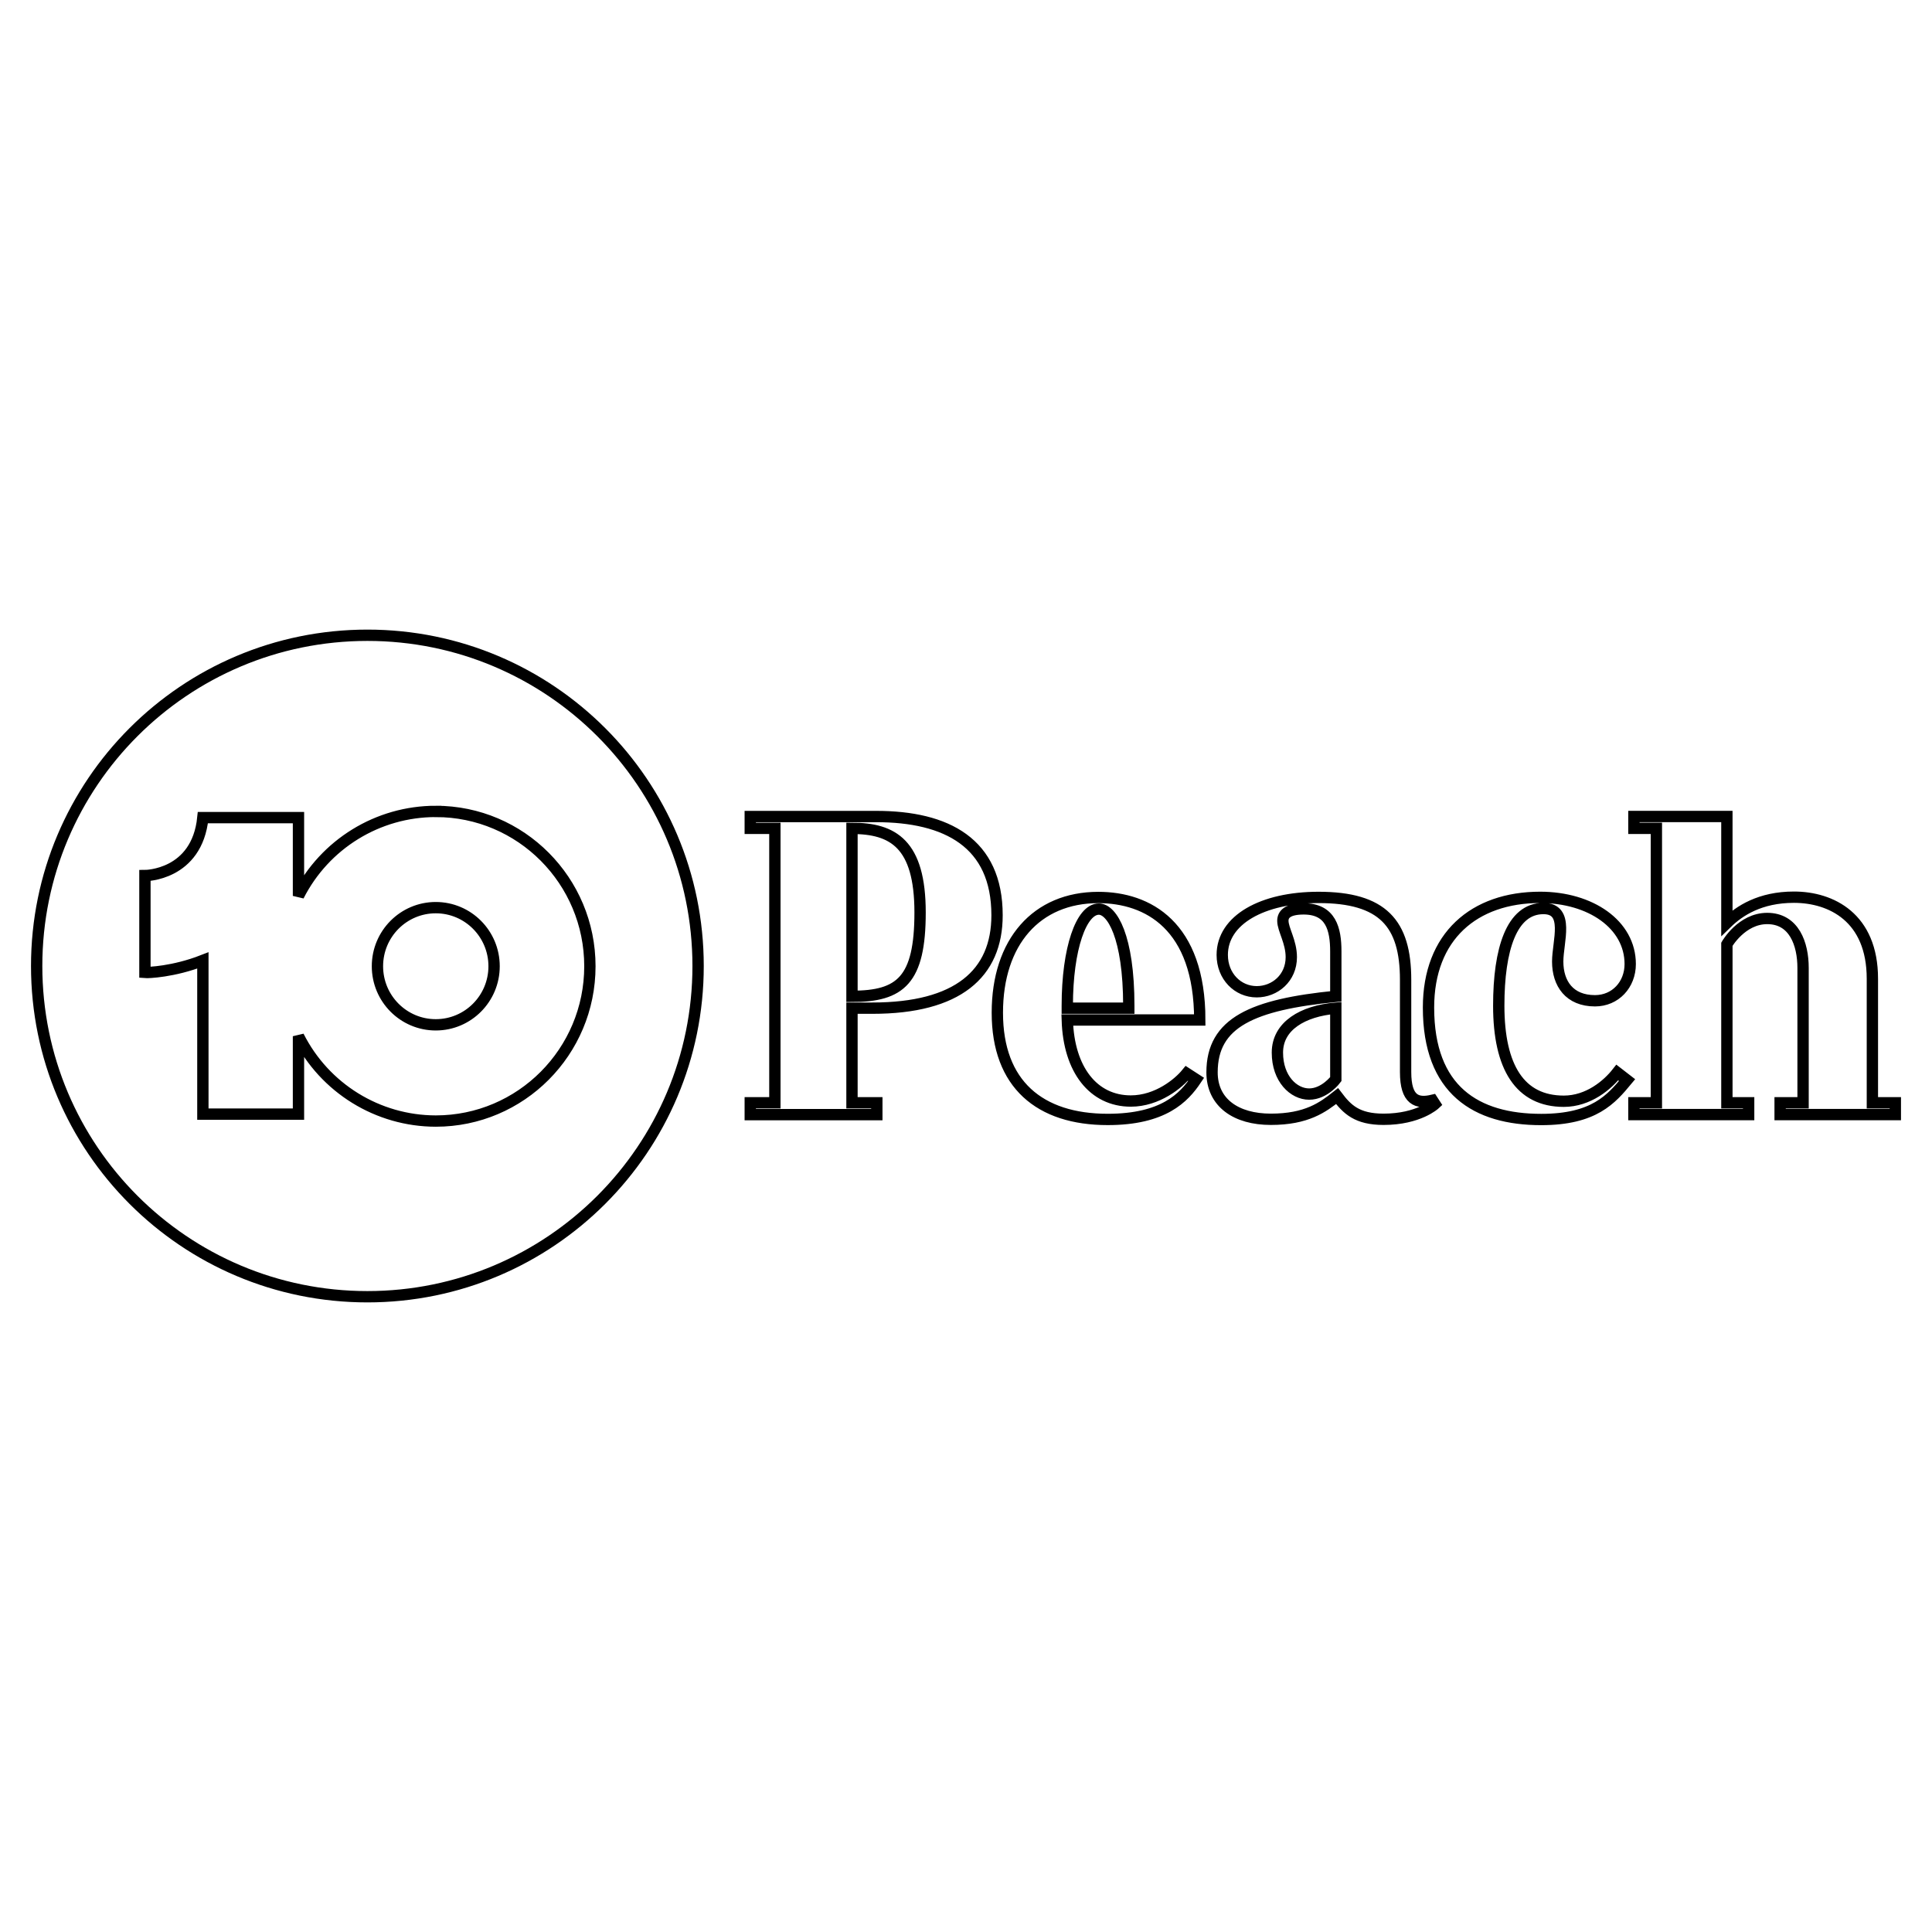
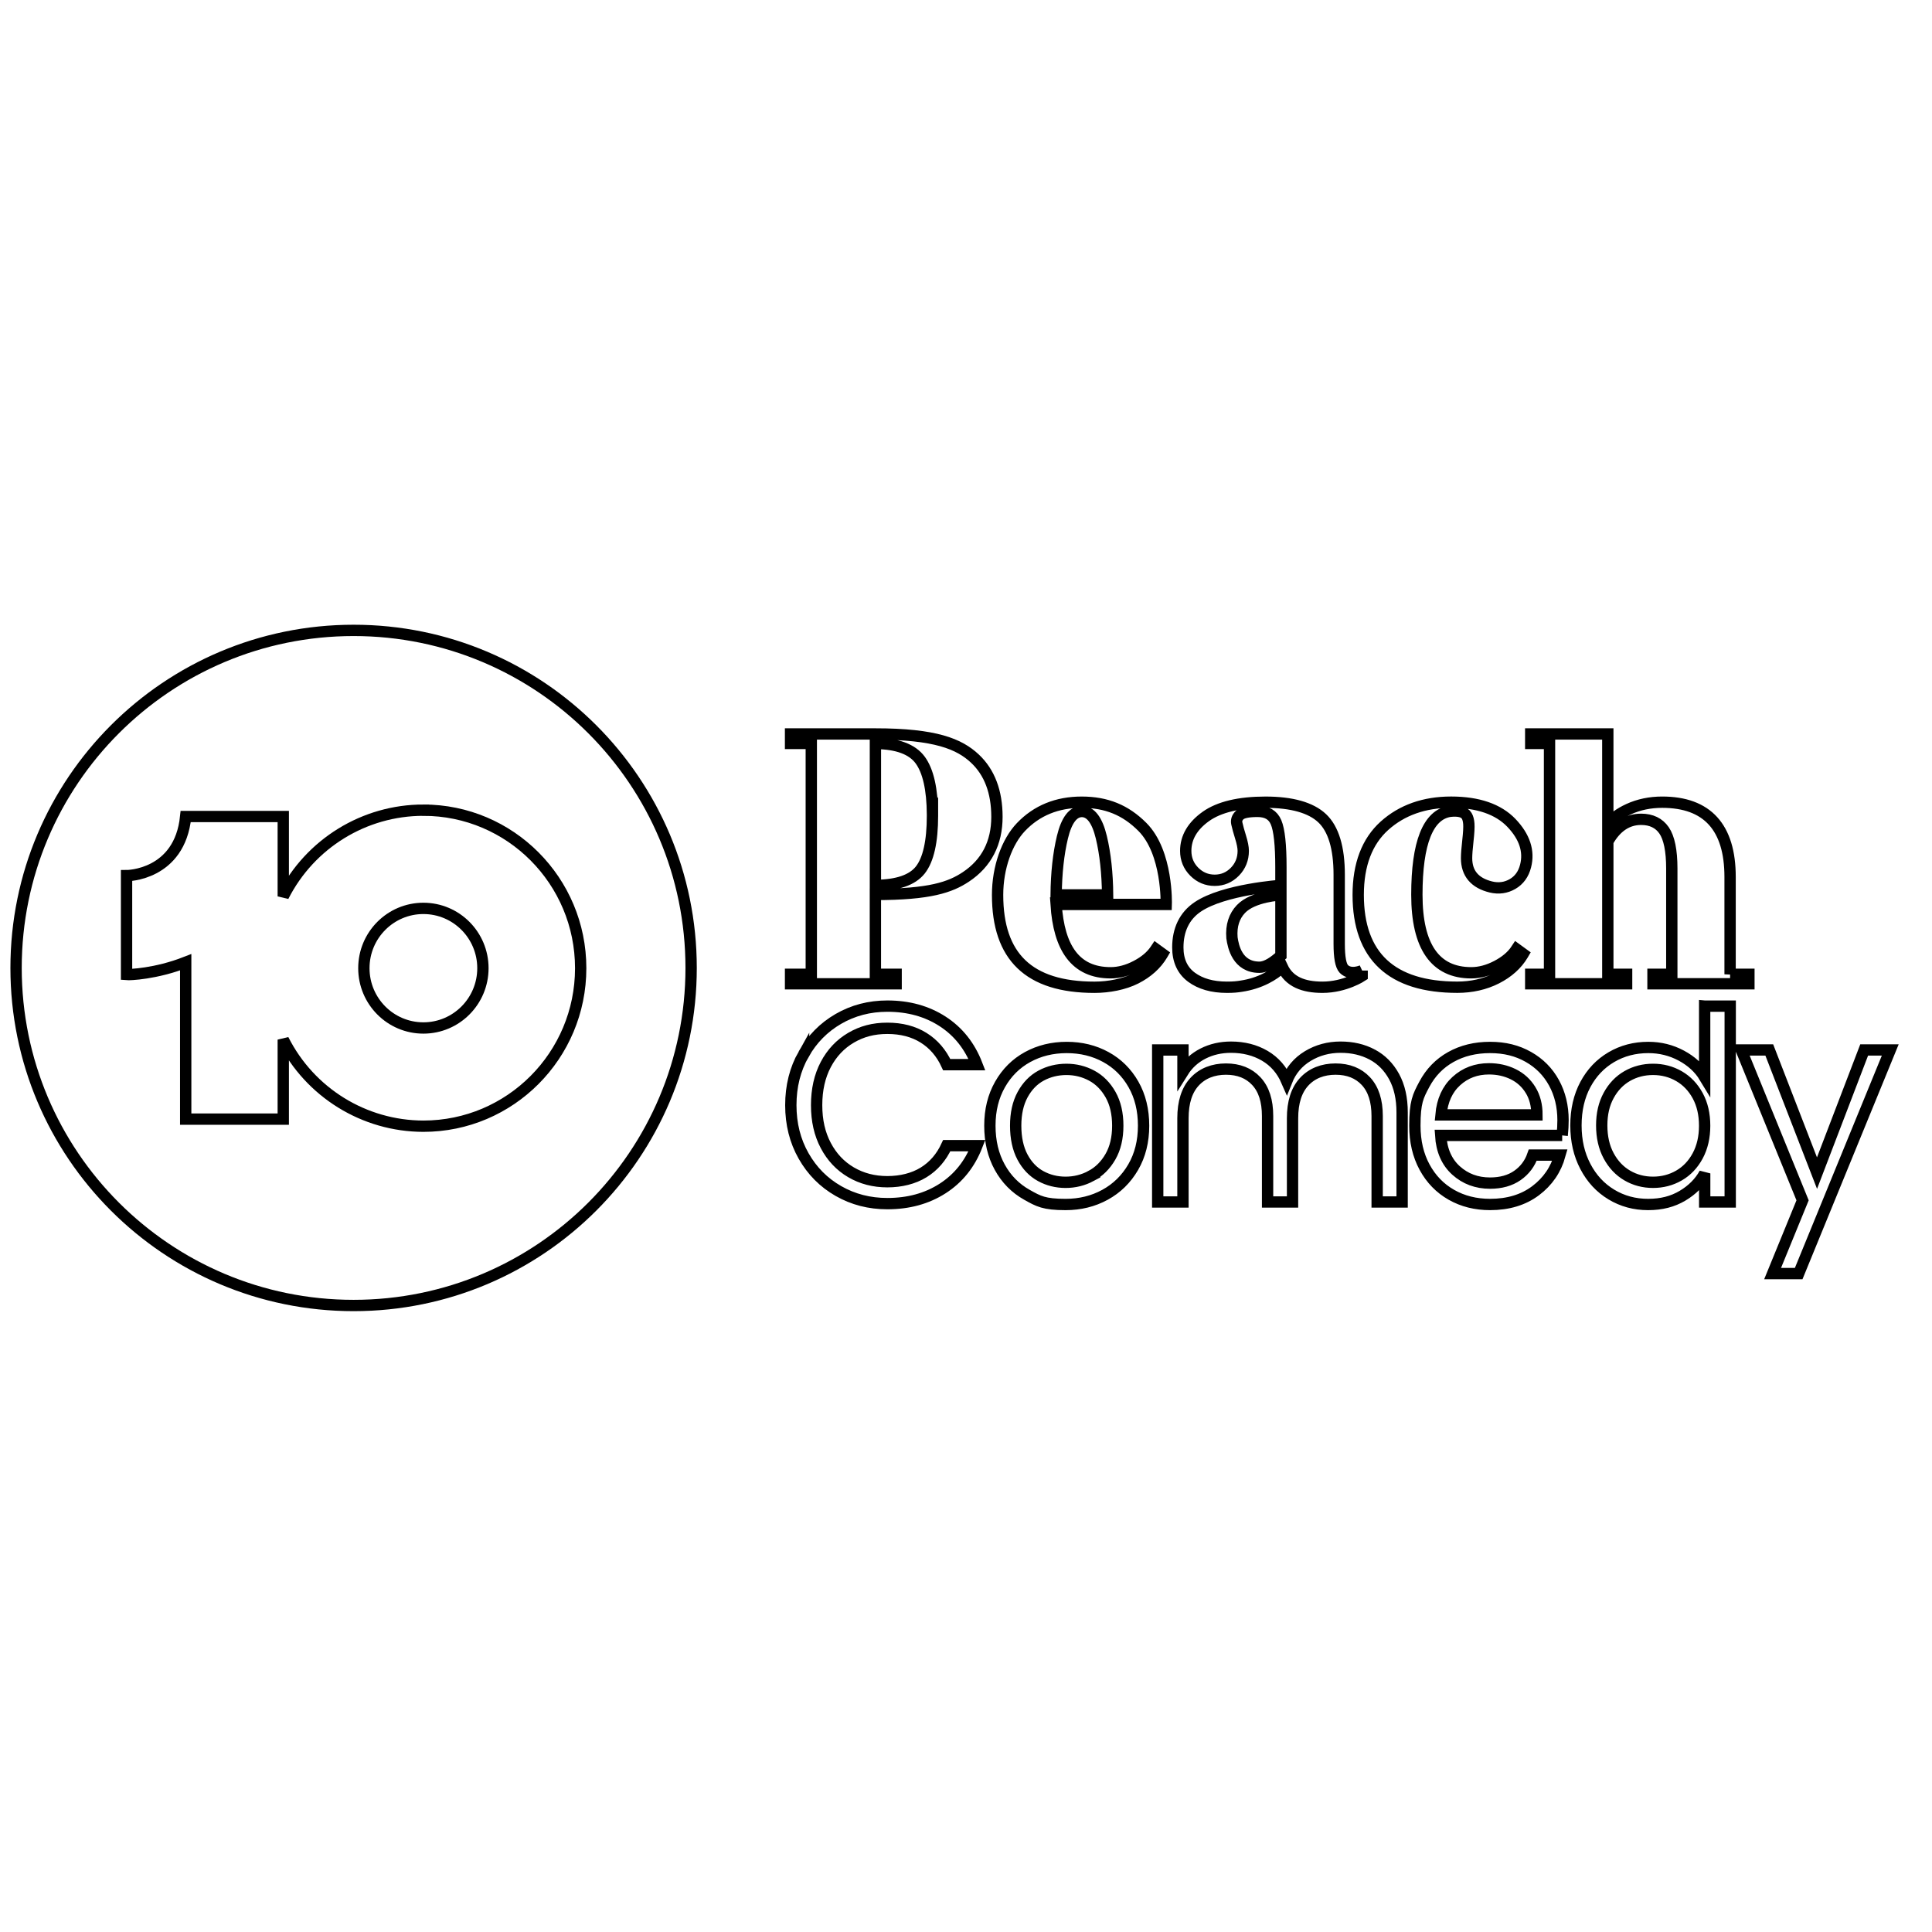
<svg xmlns="http://www.w3.org/2000/svg" width="512" height="512">
-   <path fill-opacity="0" stroke="#000" stroke-width="3" d="M97.36 168.351A87.643 87.649 0 009.717 256a87.643 87.649 0 0087.643 87.649 87.643 87.649 0 0087.644-87.65 87.643 87.649 0 00-87.644-87.648zm18.123 46.682a40.844 41.03 0 0140.844 41.03 40.844 41.03 0 01-40.844 41.03 40.844 41.03 0 01-36.384-22.483v20.644H53.764v-40.73c-7.802 3.042-14.573 3.266-15.358 3.195v-25.682s13.796 0 15.358-15.358h25.335v20.743a40.844 41.03 0 0136.384-22.39zm0 25.503a15.456 15.527 0 00-15.457 15.526 15.456 15.527 0 0015.457 15.527 15.456 15.527 0 0015.456-15.527 15.456 15.527 0 00-15.456-15.526zm83.342-24.147v3.135h6.525v72.73h-6.525v3.134h33.544v-3.135h-6.584v-25.079h5.408c22.59 0 33.034-9.1 33.034-24.628 0-19.2-13.357-26.157-32.015-26.157zm26.96 3.135c10.821 0 18.046 4.07 18.046 22.277 0 18.02-5.22 22.238-18.046 22.238zm65.285 18.319c-16.373 0-26.764 11.766-26.764 30.546 0 18.951 11.22 28.273 29.252 28.273 14.753 0 20.18-5.736 23.433-10.6l-2.488-1.607c-2.132 2.633-7.78 7.328-14.832 7.328-9.888 0-16.43-8.269-16.83-21.474h35.11c0-25.086-13.813-32.466-26.881-32.466zm.137 3.076c3.46 0 7.935 7.236 7.935 25.628v.627h-16.301v-.627c0-15.252 3.74-25.628 8.366-25.628zm58.231-3.095c-14.888 0-25.53 5.952-25.53 15.243 0 5.668 4.124 9.758 9.13 9.758 4.798 0 9.17-3.611 9.17-9.17 0-4.094-2.219-7.303-2.234-9.62-.012-1.77 1.318-3.174 5.525-3.174 7.226 0 8.504 5.398 8.504 11.266v11.912c-22.036 2.195-32.8 6.889-32.8 20.142 0 8.103 6.433 12.442 15.577 12.442 9.495 0 13.788-3.16 17.556-6.153 2.667 3.527 5.305 6.153 12.324 6.153 9.32 0 13.617-4.037 13.617-4.037l-.647-.999c-4.115.983-7.131 0-7.131-7.485v-24.451c0-14.987-6.094-21.827-23.061-21.827zm4.565 29.35v18.81s-2.927 3.957-7.073 3.957c-4.074 0-8.406-4.02-8.406-10.991 0-7.09 6.764-11.03 15.479-11.776zm24.566-.159c0-18.892 12.086-29.206 29.593-29.206 13.337 0 23.861 7.186 23.861 17.675 0 5.47-3.934 9.73-9.339 9.73-6.766 0-9.877-4.567-9.877-10.39 0-5.295 3.247-14.057-3.789-14.057-8.43 0-11.833 10.798-11.833 25.743 0 16.381 5.664 25.33 17.237 25.33 6.548 0 11.62-4.34 14.176-7.607l2.593 2.005c-4.18 5.03-8.713 10.442-22.75 10.442-17.267 0-29.872-7.77-29.872-29.665zm54.433 28.365v-3.135h5.956v-72.73h-5.956v-3.134h24.64v28.214c3.297-3.214 8.773-6.83 17.769-6.83 9.904 0 20.79 5.389 20.79 21.61v32.87h6.082v3.135H471.75v-3.135h6.082v-35.737c0-6.333-2.356-13.1-9.503-13.1-6.801 0-10.686 6.83-10.686 6.83v42.007h5.769v3.135z" />
+   <path d="m93.707 167.06c-49.401 0-89.448 40.05-89.448 89.455s40.047 89.455 89.448 89.455c49.402 5.6e-4 89.45-40.05 89.449-89.456-5.6e-4 -49.404-40.048-89.455-89.449-89.454zm18.496 47.644c23.023 0 41.685 18.748 41.685 41.875 0 23.127-18.663 41.875-41.685 41.875-15.691-0.019-30.041-8.887-37.134-22.946v21.069h-25.857v-41.569c-7.963 3.105-14.873 3.333-15.674 3.261v-26.211s14.08 0 15.674-15.674h25.857v21.17c7.119-14.023 21.464-22.85 37.134-22.851zm0 26.028c-8.712-5.6e-4 -15.774 7.094-15.775 15.846 0 8.752 7.063 15.848 15.775 15.847 8.712 0 15.774-7.095 15.774-15.847-5.6e-4 -8.752-7.063-15.846-15.774-15.846z" fill="none" stroke="#000" stroke-width="3" />
+   <path d="m212.96 279.39c2.253-3.995 5.332-7.117 9.227-9.374 3.896-2.253 8.222-3.384 12.975-3.384 5.589 0 10.464 1.348 14.632 4.043 4.164 2.695 7.206 6.517 9.117 11.47h-8.016c-1.421-3.089-3.468-5.464-6.138-7.132-2.673-1.664-5.869-2.5-9.595-2.5s-6.79 0.836-9.632 2.5c-2.842 1.668-5.074 4.032-6.69 7.095-1.616 3.063-2.426 6.653-2.426 10.769 0 4.116 0.806 7.636 2.426 10.696 1.616 3.063 3.848 5.427 6.69 7.095 2.842 1.668 6.053 2.5 9.632 2.5 3.579 0 6.922-0.821 9.595-2.463 2.67-1.642 4.717-4.006 6.138-7.095h8.016c-1.911 4.901-4.952 8.69-9.117 11.359-4.168 2.673-9.043 4.006-14.632 4.006-4.753 0-9.08-1.112-12.975-3.343-3.896-2.228-6.974-5.328-9.227-9.301-2.253-3.969-3.384-8.454-3.384-13.454 0-5 1.127-9.496 3.384-13.491zm59.185 37.24c-3.063-1.716-5.464-4.153-7.206-7.316-1.742-3.159-2.611-6.823-2.611-10.991 0-4.168 0.895-7.758 2.684-10.917 1.789-3.159 4.227-5.585 7.316-7.279 3.089-1.69 6.543-2.537 10.365-2.537 3.822 0 7.279 0.843 10.368 2.537 3.089 1.69 5.527 4.106 7.316 7.242 1.789 3.137 2.684 6.79 2.684 10.954 0 4.165-0.92 7.832-2.758 10.991-1.841 3.163-4.326 5.6-7.463 7.316q-4.706 2.574-10.439 2.574c-5.733 0-7.195-0.858-10.258-2.574m17.018-5c2.106-1.127 3.811-2.817 5.111-5.074 1.3-2.253 1.948-5 1.948-8.233 0-3.233-0.637-5.98-1.911-8.233-1.278-2.253-2.942-3.932-5-5.037-2.058-1.105-4.29-1.657-6.69-1.657-2.401 0-4.695 0.552-6.727 1.657-2.036 1.101-3.663 2.78-4.89 5.037-1.226 2.253-1.837 5-1.837 8.233 0 3.233 0.6 6.053 1.801 8.31q1.8 3.38 4.816 5.037c2.01 1.101 4.216 1.653 6.617 1.653 2.401 0 4.654-0.563 6.764-1.69zm74.479-32.166c2.449 1.3 4.385 3.248 5.806 5.843 1.421 2.599 2.132 5.762 2.132 9.485v23.748h-6.617v-22.792c0-4.017-0.994-7.095-2.979-9.227-1.985-2.132-4.669-3.2-8.049-3.2-3.38 0-6.248 1.116-8.31 3.347-2.058 2.231-3.086 5.453-3.086 9.669v22.202h-6.617v-22.792c0-4.017-0.99-7.095-2.979-9.227-1.985-2.132-4.669-3.2-8.049-3.2-3.38 0-6.248 1.116-8.31 3.347-2.058 2.231-3.086 5.453-3.086 9.669v22.202h-6.69v-40.288h6.69v5.806c1.322-2.106 3.1-3.723 5.328-4.853q3.347-1.69 7.39-1.69c3.384 0 6.373 0.758 8.969 2.279 2.596 1.521 4.532 3.748 5.81 6.69 1.127-2.842 2.99-5.048 5.585-6.617 2.596-1.569 5.49-2.353 8.675-2.353 3.185 0 5.932 0.652 8.384 1.948m50.358 21.433h-32.203c0.247 3.969 1.605 7.073 4.08 9.301 2.474 2.231 5.479 3.343 9.006 3.343 2.89 0 5.306-0.674 7.242-2.021 1.937-1.348 3.295-3.152 4.08-5.405h7.206c-1.079 3.873-3.236 7.021-6.469 9.448-3.236 2.426-7.253 3.642-12.058 3.642-3.822 0-7.242-0.858-10.254-2.574-3.016-1.716-5.379-4.153-7.095-7.316q-2.574-4.739-2.574-10.991c0-6.252 0.832-7.817 2.5-10.954 1.664-3.137 4.006-5.553 7.021-7.242s6.48-2.537 10.402-2.537c3.922 0 7.206 0.836 10.148 2.5 2.942 1.664 5.206 3.958 6.801 6.874 1.591 2.916 2.39 6.212 2.39 9.89q0 1.911-0.221 4.043m-8.38-12.022c-1.127-1.837-2.658-3.236-4.595-4.19-1.937-0.957-4.08-1.432-6.432-1.432q-5.076 0-8.638 3.236c-2.379 2.158-3.737 5.147-4.08 8.969h25.438c0-2.548-0.563-4.742-1.69-6.58zm95.319-10.622-24.265 59.258h-6.911l7.942-19.408-16.249-39.85h7.427l12.647 32.641 12.496-32.641zm-49.184-11.616v18.822q-2.132-3.529-6.175-5.7c-2.695-1.447-5.611-2.169-8.748-2.169-3.627 0-6.9 0.858-9.812 2.574-2.916 1.716-5.21 4.131-6.874 7.242-1.664 3.115-2.5 6.727-2.5 10.844 0 4.117 0.832 7.695 2.5 10.881 1.664 3.189 3.958 5.663 6.874 7.427s6.164 2.647 9.743 2.647c3.579 0 6.517-0.773 9.117-2.316 2.596-1.543 4.558-3.516 5.884-5.921v7.574h6.764v-51.905h-6.764zm-1.841 39.666c-1.226 2.279-2.879 4.017-4.963 5.221-2.084 1.2-4.374 1.8-6.874 1.8s-4.779-0.6-6.837-1.8-3.7-2.942-4.926-5.221c-1.226-2.279-1.837-4.963-1.837-8.053 0-3.089 0.611-5.685 1.837-7.942q1.839-3.38 4.926-5.147c2.058-1.175 4.337-1.764 6.837-1.764s4.79 0.6 6.874 1.801c2.08 1.2 3.737 2.931 4.963 5.184 1.222 2.257 1.837 4.901 1.837 7.942 0 3.041-0.615 5.7-1.837 7.979m-185.71-89.844c0 6.944-2.773 12.305-8.244 15.936-4.098 2.721-9.485 4.647-23.97 4.647v21.16h5.497v2.518h-27.98v-2.518h5.497v-61.173h-5.497v-2.518h22.475c15.91 0 22.236 2.644 26.377 6.524 3.877 3.631 5.843 8.822 5.843 15.424m137.56 35.263c-1.101 1.646-2.817 3.086-5.096 4.279-2.279 1.193-4.558 1.797-6.768 1.797-9.562 0-14.411-6.959-14.411-20.686 0-13.726 2.949-21.187 8.756-22.106 2.345-0.258 3.84 0.147 4.452 1.2 0.309 0.504 0.497 1.219 0.563 2.117 0.066 0.928-0.018 2.43-0.247 4.466-0.232 2.051-0.35 3.612-0.35 4.639 0 4.032 2.176 6.598 6.469 7.64 2.047 0.486 3.969 0.221 5.711-0.788 1.745-1.009 2.909-2.611 3.454-4.764 1.016-3.921-0.247-7.769-3.748-11.433-3.491-3.649-8.866-5.497-15.98-5.497-7.114 0-13.049 2.102-17.662 6.245-4.621 4.153-6.963 10.317-6.963 18.325 0 16.238 8.837 24.471 26.267 24.471 3.807 0 7.301-0.795 10.38-2.357 3.086-1.569 5.435-3.678 6.977-6.278l0.114-0.195-1.782-1.296-0.14 0.21zm-40.774 5.479v1.432s-4.51 3.001-10.516 3.001c-5.03 0-8.796-1.432-10.622-5.339-1.219 1.141-2.651 2.143-4.304 2.982-2.021 1.027-4.227 1.716-6.576 2.073-1.105 0.184-2.147 0.284-3.804 0.284-3.943 0-7.036-0.92-9.385-2.644-2.415-1.775-3.642-4.433-3.642-7.902 0-4.617 1.705-8.347 5.287-10.759 6.907-4.65 22.033-5.685 22.033-5.685v-4.875c0-5.851-0.431-9.835-1.278-11.834-0.828-1.959-2.438-2.909-4.912-2.909s-4.087 0.339-4.764 1.002c-0.674 0.655-0.909 1.381-0.729 2.216 0.199 0.917 0.534 2.128 0.99 3.597 0.471 1.517 0.711 2.743 0.711 3.645 0 2.165-0.744 4.024-2.213 5.53-1.469 1.506-3.273 2.268-5.357 2.268-2.084 0-3.907-0.762-5.409-2.264-1.502-1.502-2.264-3.362-2.264-5.53 0-3.535 1.797-6.606 5.339-9.128 3.516-2.5 8.829-3.767 15.796-3.767 6.966 0 12.033 1.429 15.022 4.249 2.997 2.824 4.514 7.861 4.514 14.971v18.359c0 3.524 0.412 5.748 1.23 6.613 1.826 1.834 4.853 0.42 4.853 0.42zm-21.529-20.037s-7.346 0.317-10.597 3.741c-1.771 1.867-2.633 4.363-2.375 7.614 0.32 2.36 1.462 7.813 7.272 7.813 1.915 0 3.947-1.502 5.7-3.071zm-92.344-20.984v-0.346c-0.037-6.668-1.127-11.513-3.248-14.408-2.11-2.879-6.105-4.359-11.871-4.4v37.615c5.773-0.037 9.768-1.403 11.878-4.058 2.154-2.706 3.244-7.552 3.244-14.401v-7e-3zm32.766 23.502c0.751 11.513 5.099 18.116 14.445 18.116 2.209 0 4.485-0.604 6.768-1.797 2.279-1.189 3.991-2.629 5.096-4.279l0.14-0.21 1.782 1.296-0.114 0.195c-1.546 2.596-3.896 4.709-6.977 6.278-3.078 1.565-7.158 2.357-10.965 2.357-17.431 0-25.682-8.145-25.682-24.471 0-7.287 2.5-14.12 6.197-17.994 4.168-4.367 9.551-6.58 16.091-6.58 6.539 0 11.609 2.062 16.091 6.561 6.764 6.79 6.315 20.53 6.315 20.53h-29.18zm1.675-17.802c-1.053 4.378-1.609 9.518-1.668 15.283h13.645c-0.059-5.766-0.615-10.906-1.668-15.283-1.083-4.507-2.817-6.801-5.155-6.83-2.338 0.029-4.072 2.323-5.155 6.83m176.94 36.323v-25.804c0-13.144-6.053-19.809-17.994-19.809-3.211 0-6.197 0.622-8.874 1.845-2.397 1.097-4.253 2.456-5.538 4.046v-23.977h-20.431v2.518h4.985v61.173h-4.985v2.518h25.417v-2.518h-4.985v-35.167c2.198-3.914 5.17-5.899 8.829-5.899 2.695 0 4.739 0.987 6.079 2.934 1.359 1.977 2.051 5.372 2.051 10.096v28.035h-4.985v2.518h25.417v-2.518h-4.985z" fill="none" stroke="#000" stroke-width="3" />
</svg>
